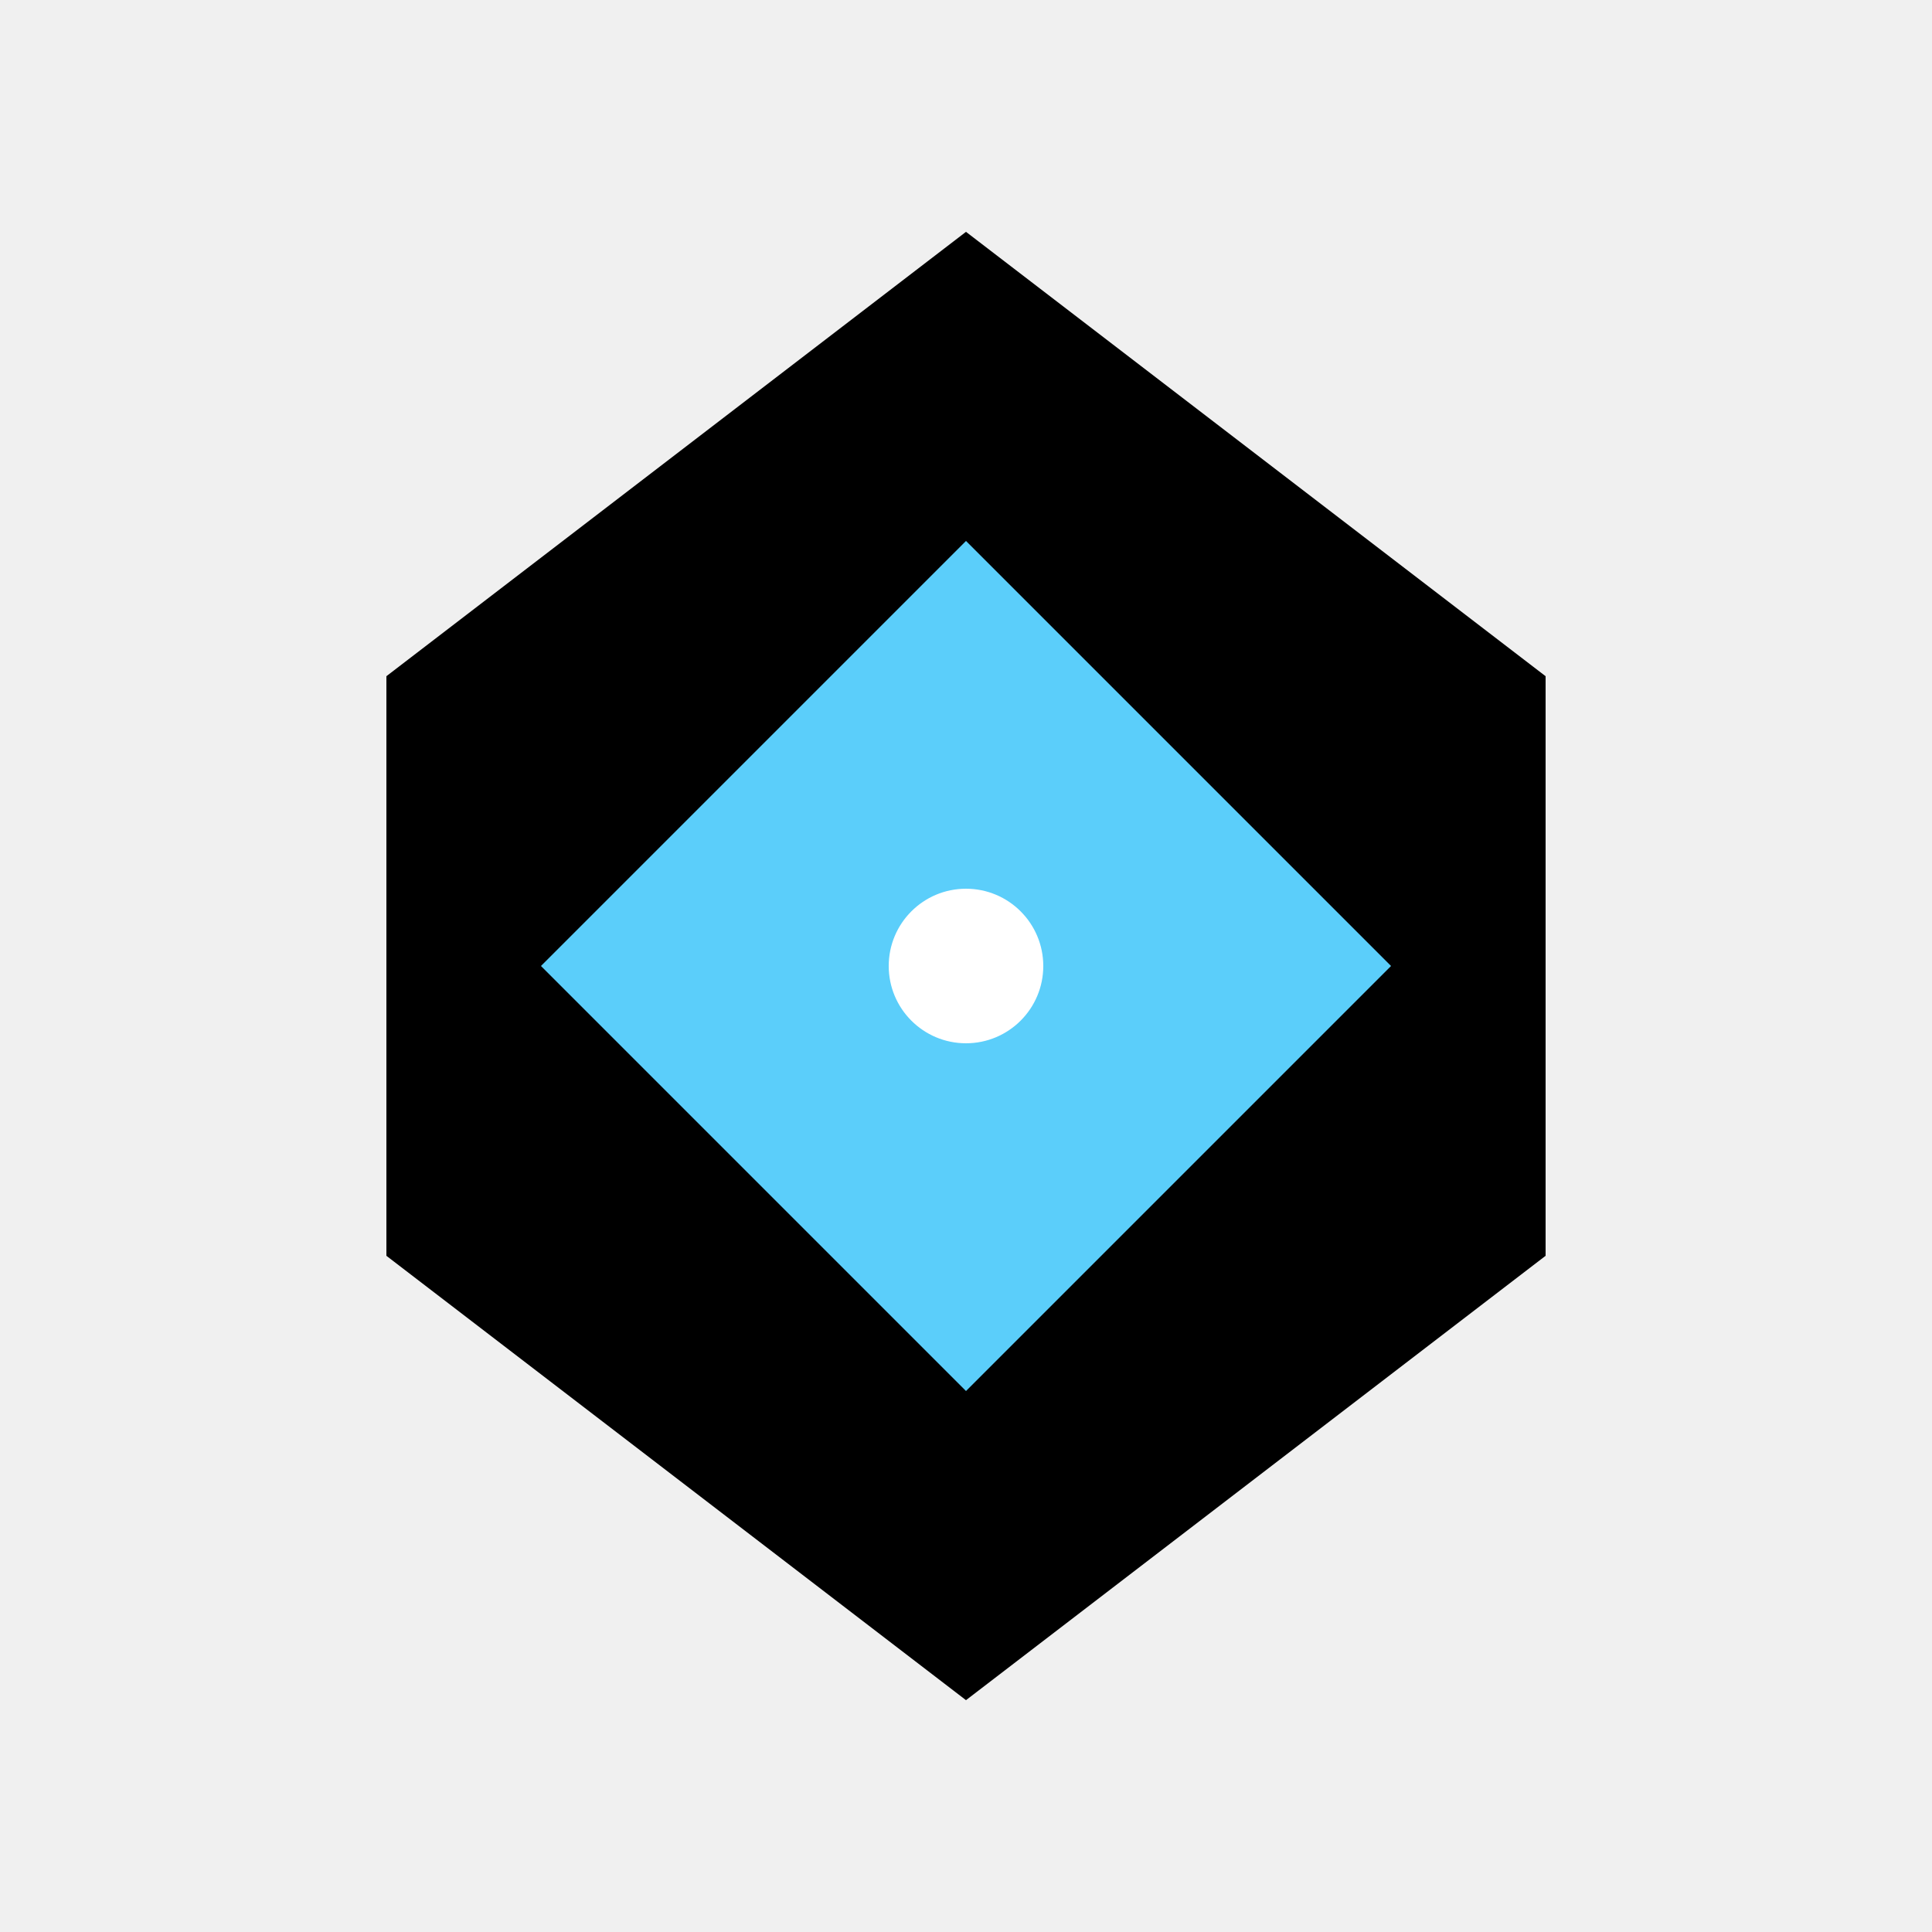
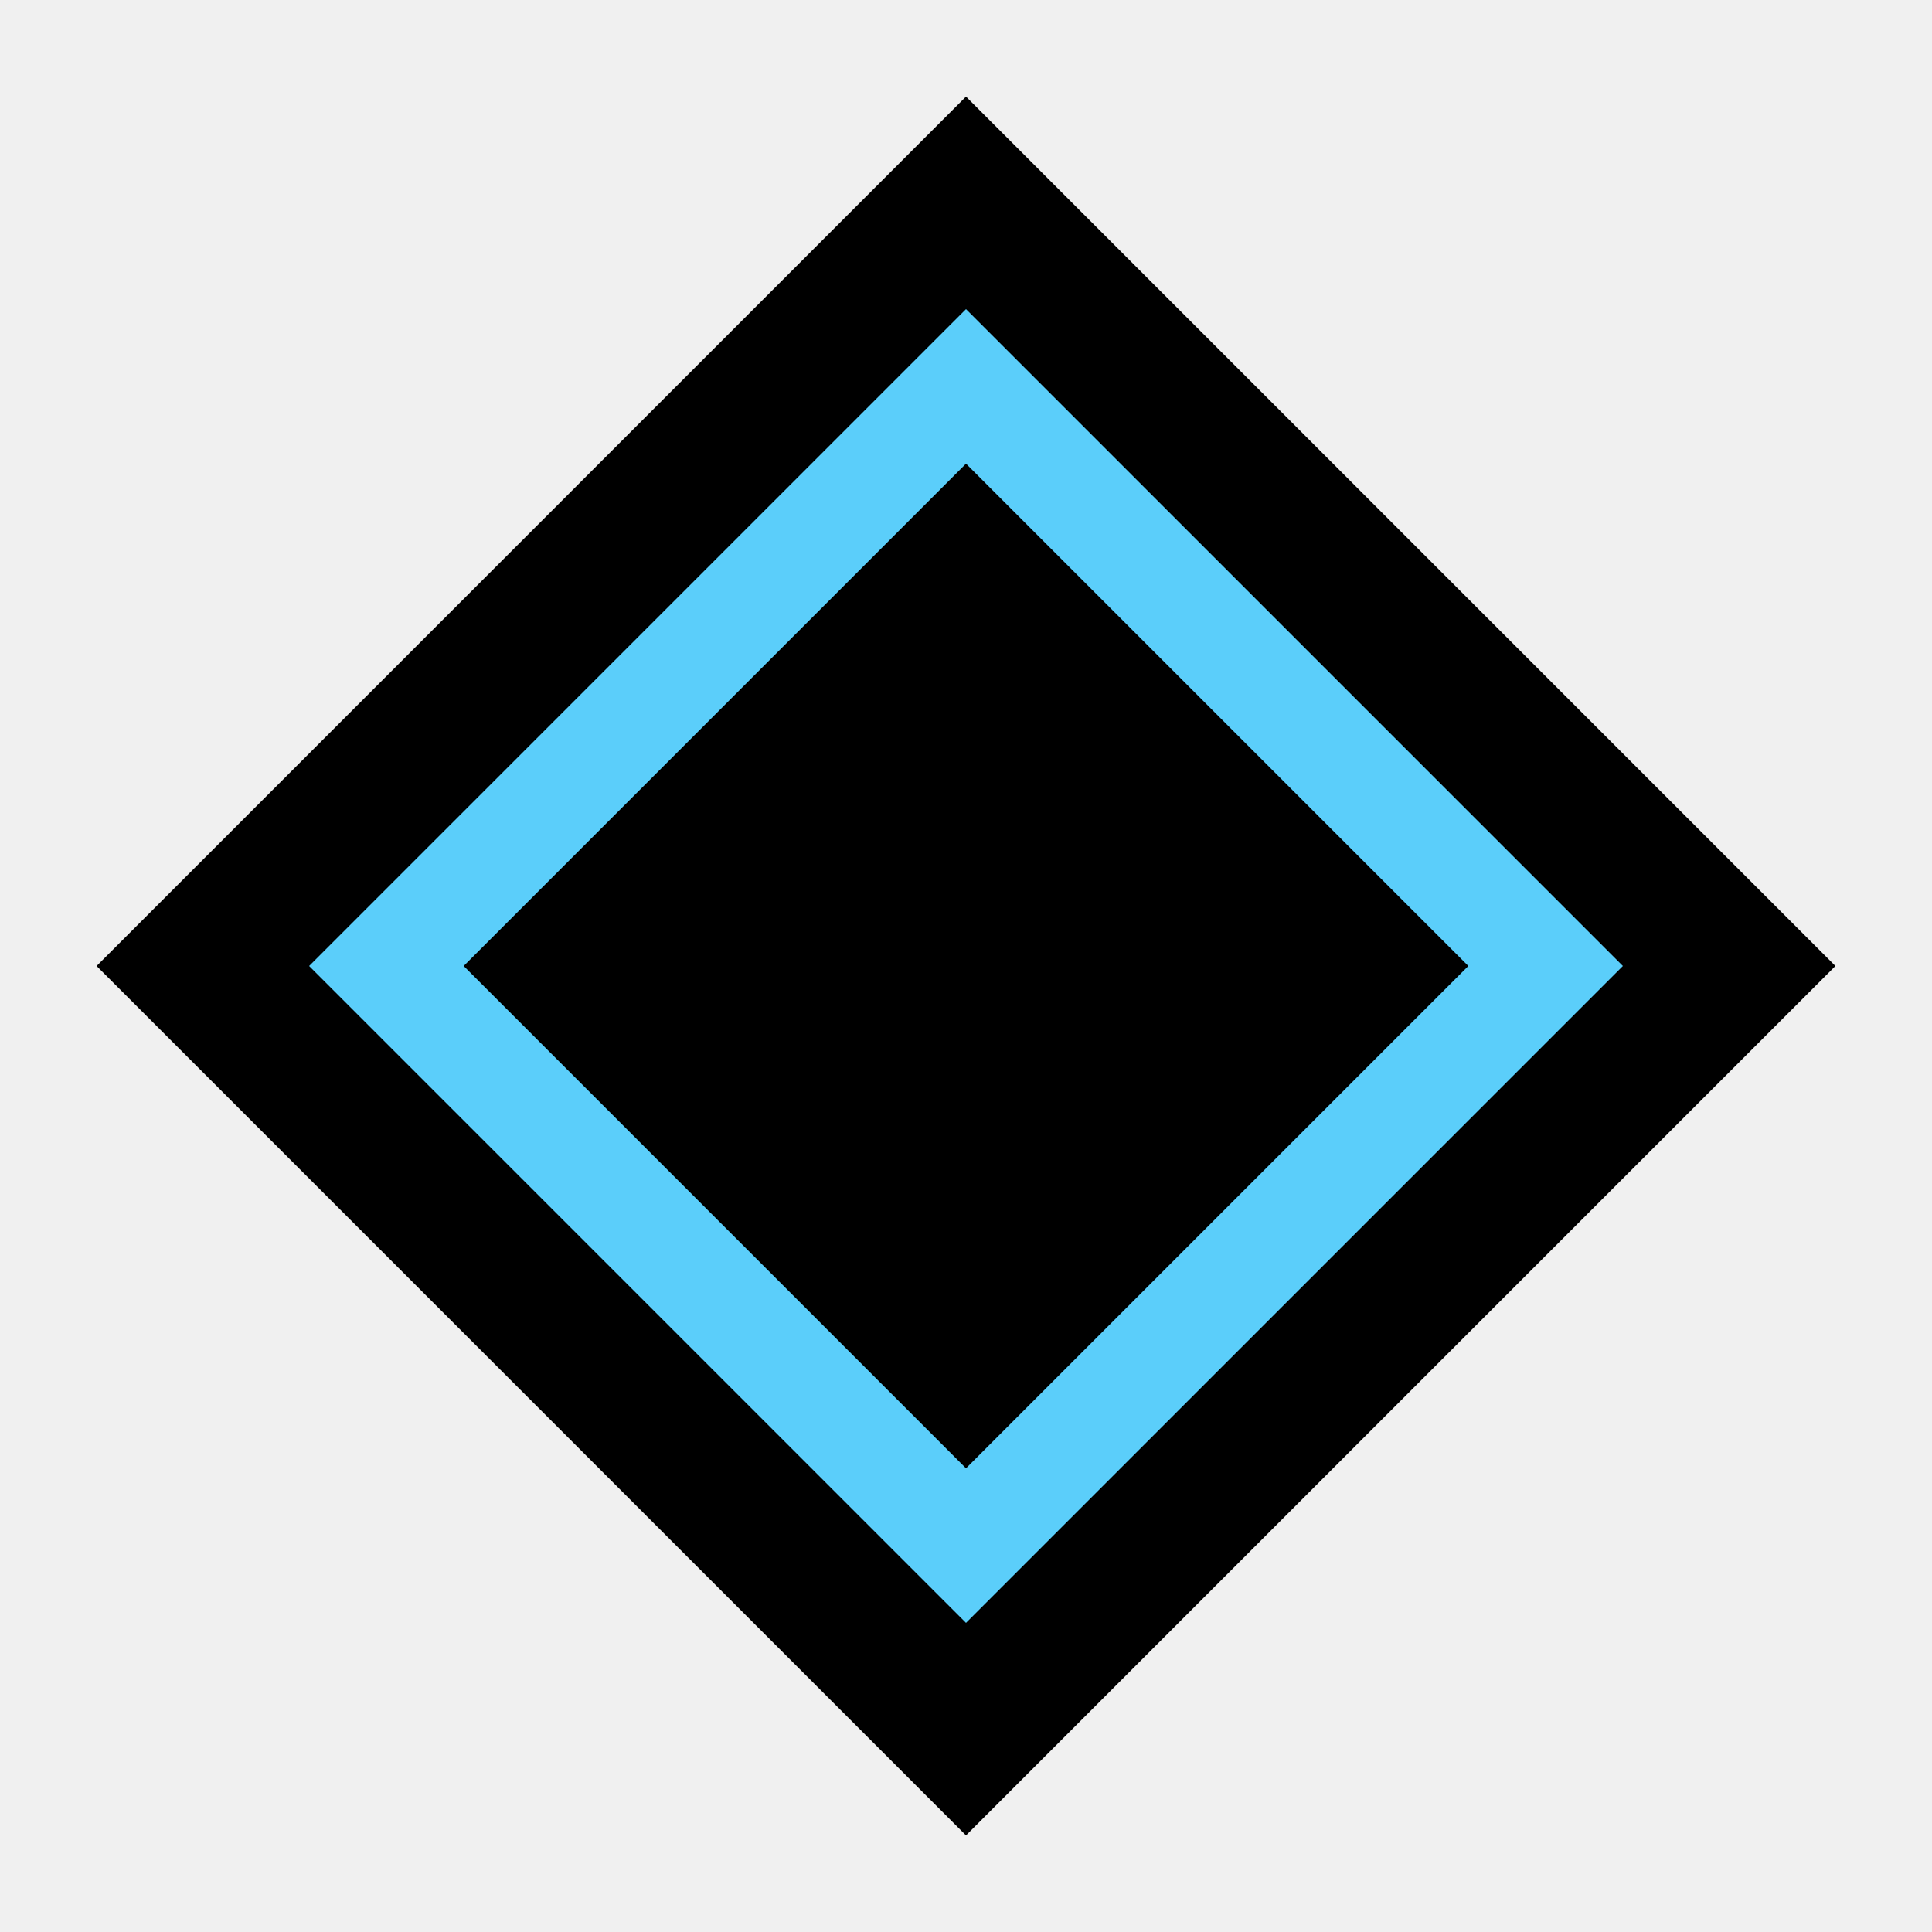
<svg xmlns="http://www.w3.org/2000/svg" viewBox="0 0 100 100" width="100" height="100">
  <defs>
    <style>
      .black-fill { fill: #000000; }
      .teal-fill { fill: #5BCEFA; }
    </style>
  </defs>
-   <polygon points="50,12 80,35 80,65 50,88 20,65 20,35" class="black-fill" />
-   <polygon points="50,28 72,50 50,72 28,50" class="teal-fill" />
-   <circle cx="50" cy="50" r="4" fill="#FFFFFF" />
+   <polygon points="50,5 95,50 50,95 5,50" class="black-fill" />
+   <polygon points="50,16 84,50 50,84 16,50" class="teal-fill" />
+   <polygon points="50,24 76,50 50,76 24,50" class="black-fill" />
</svg>
